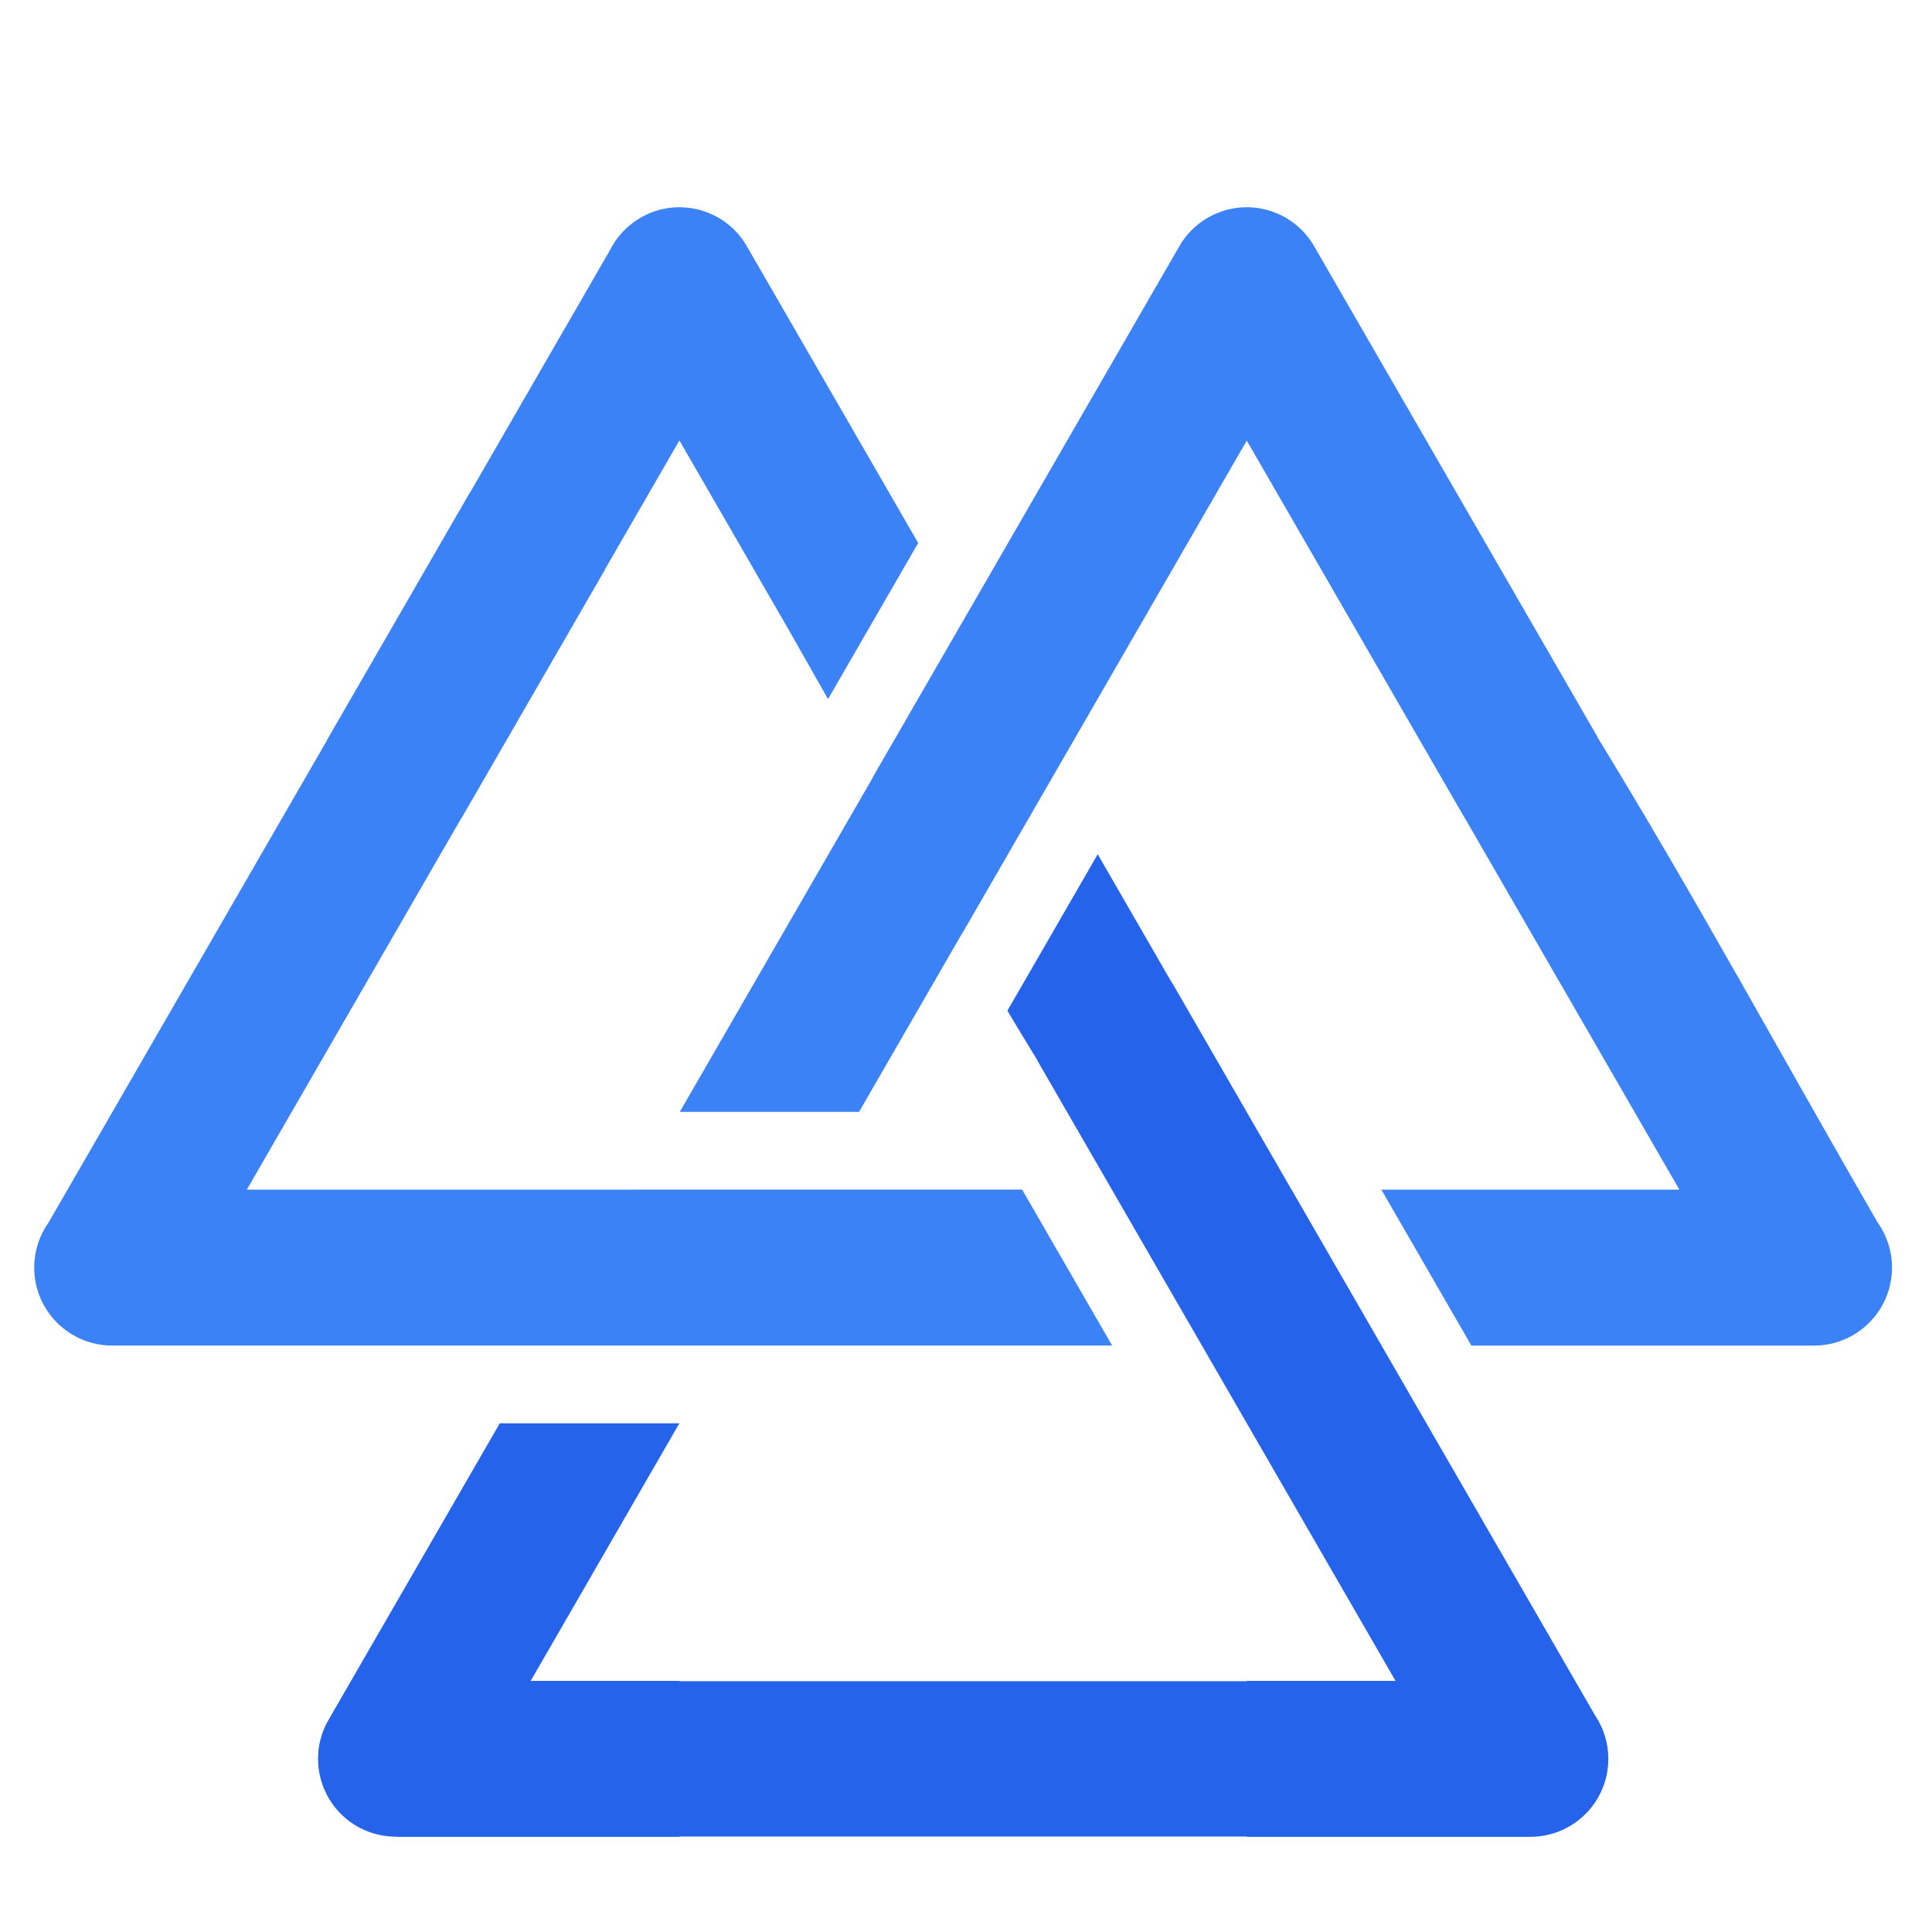
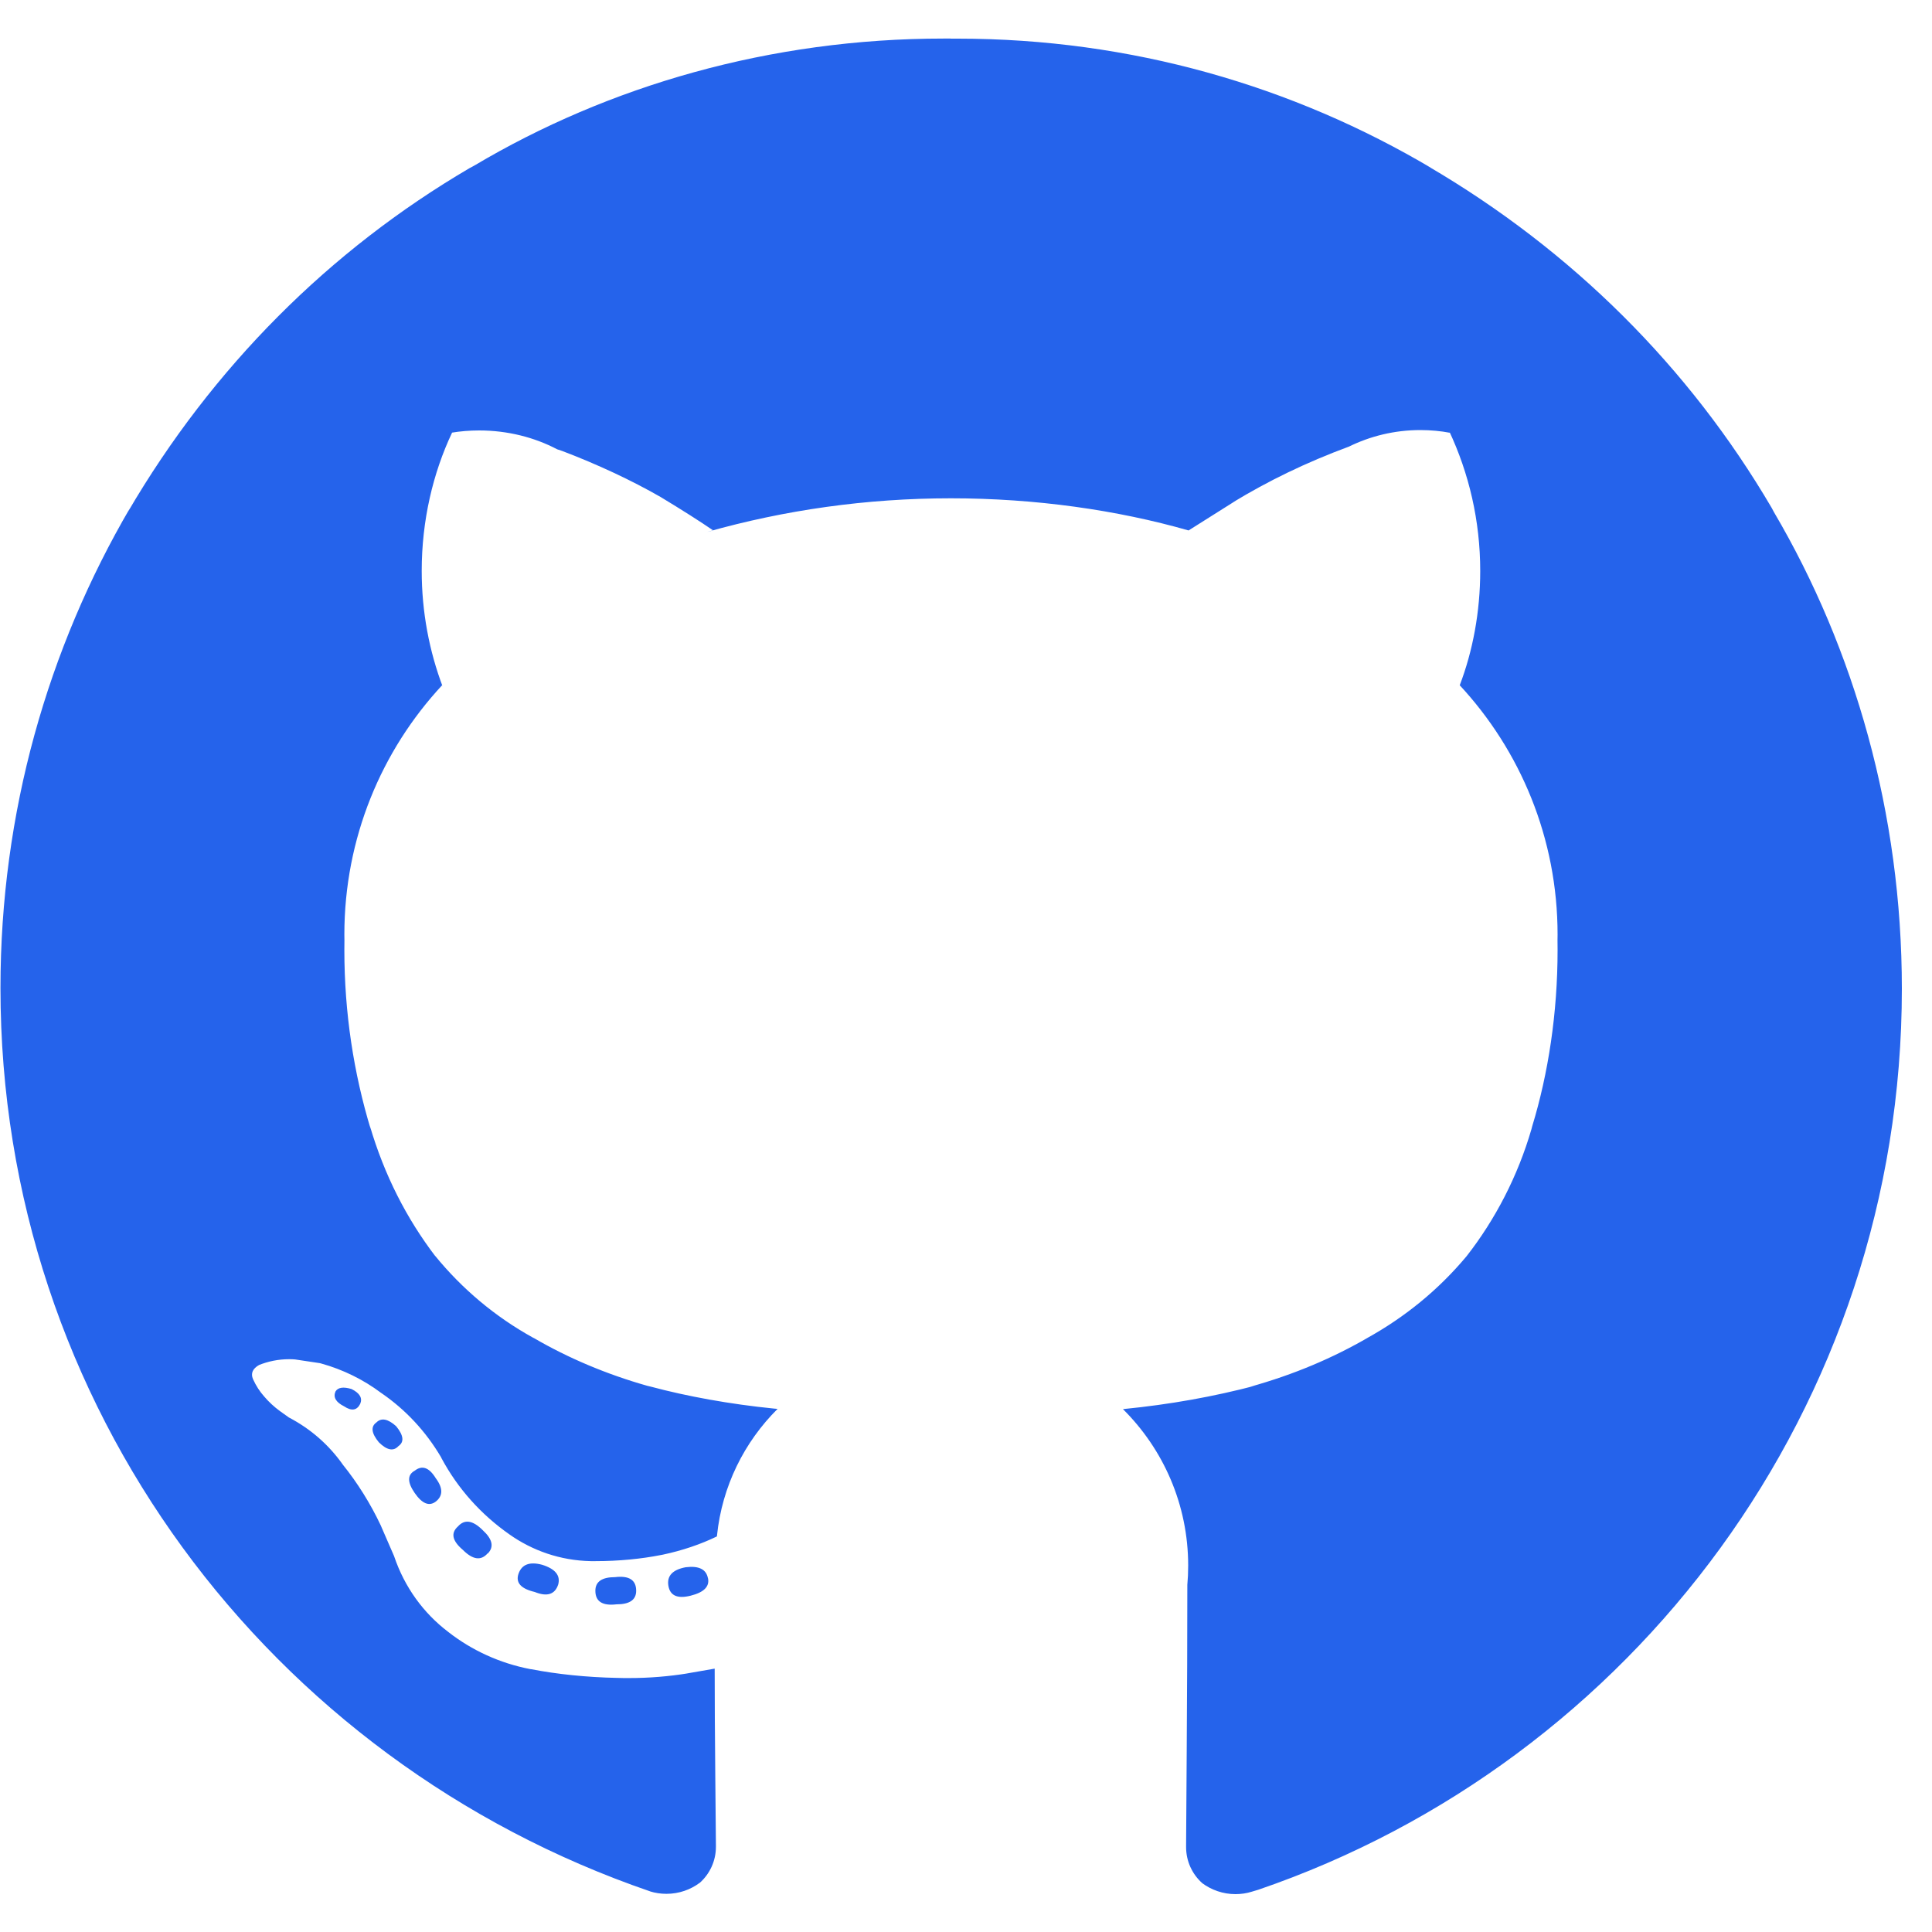
- <svg xmlns="http://www.w3.org/2000/svg" id="design-icon" width="100%" height="100%" viewBox="0 0 500 500">
-   <path d="M118.123,348.231h69.323h12.2h88.173l-23.295-40.363H231.98h-21.291h-46.392v0.013H63.876 l55.329-95.83l0.656-1.058l36.706-63.568l-0.039-0.013l19.3-33.426l19.252,33.341l0.047,0.098l8.474,14.675l0.291,0.497 c3.473,6.094,6.941,12.2,10.414,18.332l0.073-0.146l23.222-40.218l0.021-0.047l-7.609-13.172l-0.047-0.094l-36.707-63.568 c-5.558-9.626-17.882-12.902-27.508-7.331c-3.554,2.064-6.248,5.062-7.948,8.496l-36.039,62.425l-0.039-0.021L85.022,190.82 l-0.604,1.126L12.581,316.367c-2.342,3.302-3.725,7.331-3.725,11.686c0,11.146,9.044,20.177,20.186,20.177h88.85H118.123z" style="fill: rgb(59, 130, 246);" />
-   <path d="M357.541,348.231l-0.039-0.086l-17.428-30.176l-0.013-0.026l-5.764-9.99l-0.052-0.073 l-13.193-22.854l-0.047-0.086l-17.638-30.553l-0.039,0.026l-19.24-33.332l-23.376,40.492c2.599,4.346,5.22,8.68,7.854,12.975 l-0.039,0.026l19.227,33.293l17.479,30.275l5.828,10.089l50.105,86.786h-38.513v0.073H175.841v-0.073h-38.5l38.475-66.664h-46.474 l-44.32,76.753l-0.253,0.45l-0.244,0.458l-0.231,0.462l-0.218,0.462l-0.193,0.463l-0.197,0.471l-0.18,0.475l-0.158,0.471 l-0.158,0.475l-0.133,0.484h-0.013l-0.12,0.475l-0.124,0.484l-0.094,0.484l-0.099,0.488l-0.073,0.484l-0.073,0.488l-0.047,0.484 l-0.052,0.484l-0.021,0.488l-0.026,0.484v0.488v0.484l0.013,0.484l0.025,0.488h0.009l0.039,0.484l0.047,0.475l0.06,0.484 l0.073,0.475l0.086,0.484l0.099,0.475l0.111,0.458l0.12,0.475l0.12,0.462h0.013l0.133,0.458l0.146,0.462h0.013l0.158,0.463 l0.171,0.449l0.18,0.445h0.013l0.18,0.437h0.013l0.197,0.441h0.008l0.21,0.437l0.231,0.424l0.24,0.424l0.244,0.424l0.266,0.415 l0.27,0.398l0.278,0.403l0.291,0.398l0.291,0.39l0.317,0.377l0.313,0.377l0.33,0.364h0.013l0.338,0.364l0.339,0.351l0.364,0.338 l0.368,0.343h0.009l0.377,0.325l0.389,0.33l0.398,0.313l0.403,0.304l0.424,0.291l0.424,0.283l0.437,0.278l0.45,0.266l0.449,0.257 l0.146,0.073l0.304,0.158l0.013,0.009l0.45,0.219l0.013,0.013l0.292,0.133l0.158,0.073h0.009l0.137,0.064l0.313,0.133l0.013,0.013 l0.45,0.18l0.026,0.013l0.133,0.047l0.159,0.06l0.158,0.064l0.021,0.009l0.133,0.039l0.146,0.06l0.159,0.047l0.038,0.013 l0.12,0.051l0.159,0.047l0.158,0.047l0.034,0.013h0.026l0.266,0.086l0.158,0.038l0.039,0.009l0.12,0.038l0.291,0.086h0.026 l0.034,0.013l0.124,0.021l0.154,0.038l0.158,0.047l0.052,0.013l0.107,0.026l0.159,0.021l0.171,0.039l0.047,0.013l0.111,0.021 l0.154,0.026l0.158,0.034l0.06,0.013l0.098,0.013l0.171,0.026l0.158,0.021l0.06,0.013l0.094,0.013l0.171,0.026l0.158,0.021 l0.06,0.013l0.099,0.013l0.317,0.039h0.073l0.094,0.009l0.158,0.013l0.159,0.013l0.073,0.013h0.098l0.154,0.013l0.159,0.013h0.073 h0.085l0.171,0.009l0.158,0.013h0.073h0.086h0.154h0.171h0.073h0.086v0.051h73.4v-0.073h146.813v0.073h73.4 c11.142,0,20.173-9.031,20.173-20.177c0-4.175-1.259-8.046-3.434-11.262L357.541,348.231z" style="fill: rgb(37, 99, 235);" />
-   <path d="M489.627,327.45v-0.026l-0.009-0.39v-0.022l-0.013-0.171l-0.013-0.206l-0.013-0.137v-0.06 l-0.034-0.398l-0.013-0.051l-0.038-0.351l-0.013-0.158l-0.008-0.034l-0.026-0.193l-0.025-0.21l-0.013-0.06l-0.021-0.133 l-0.026-0.193l-0.034-0.171v-0.026l-0.038-0.193l-0.034-0.193l-0.026-0.085l-0.013-0.099l-0.047-0.193l-0.039-0.197l-0.013-0.008 l-0.034-0.184l-0.047-0.184l-0.025-0.12l-0.026-0.073l-0.094-0.377l-0.013-0.021l-0.052-0.158l-0.047-0.197l-0.047-0.12 l-0.013-0.06l-0.06-0.184l-0.06-0.18l-0.013-0.051l-0.052-0.133l-0.06-0.18l-0.06-0.158l-0.013-0.026l-0.06-0.18l-0.073-0.184 l-0.026-0.073l-0.047-0.107l-0.073-0.171l-0.073-0.171v-0.013l-0.073-0.18l-0.085-0.171l-0.034-0.086l-0.039-0.081l-0.158-0.355 l-0.013-0.008l-0.154-0.33l-0.064-0.107l-0.034-0.064l-0.086-0.167l-0.085-0.171l-0.021-0.026l-0.073-0.146l-0.085-0.158 l-0.073-0.133l-0.026-0.034l-0.098-0.171l-0.094-0.158l-0.124-0.18l-0.167-0.283l-0.013-0.021l-0.111-0.158l-0.094-0.158 l-0.052-0.06l-0.06-0.098l-0.107-0.159l-0.111-0.146v-0.009c-23.95-41.477-47.544-84.859-72.466-125.526l0.038-0.021 l-73.28-126.905c-0.621-1.105-1.336-2.15-2.163-3.135l-0.081-0.094l-0.27-0.304l-0.021-0.026l-0.304-0.325l-0.013-0.026 l-0.231-0.231l-0.12-0.133l-0.218-0.219l-0.137-0.124l-0.227-0.227l-0.026-0.013l-0.33-0.304l-0.034-0.026l-0.291-0.266 l-0.112-0.086c-1.032-0.874-2.137-1.627-3.314-2.269l-0.021-0.013c-0.304-0.171-0.608-0.317-0.925-0.471l-0.351-0.171 l-0.107-0.047 l-0.33-0.146h-0.034c-2.248-0.972-4.603-1.495-6.945-1.606h-0.06l-0.317-0.013h-0.167l-0.317-0.009h-0.171l-0.313,0.009h-0.171 l-0.317,0.013h-0.06c-2.342,0.111-4.698,0.634-6.941,1.606h-0.038l-0.325,0.146l-0.111,0.047l-0.351,0.171 c-0.317,0.154-0.621,0.3-0.925,0.471l-0.021,0.013c-1.177,0.642-2.282,1.396-3.314,2.269l-0.112,0.086l-0.291,0.266l-0.034,0.026 l-0.33,0.304l-0.021,0.013l-0.231,0.227l-0.133,0.124l-0.218,0.219l-0.124,0.133l-0.231,0.231l-0.009,0.026l-0.304,0.325 l-0.026,0.026l-0.265,0.304l-0.086,0.094c-0.826,0.985-1.542,2.03-2.163,3.135l-32.022,55.458l-23.826,41.284l-0.026,0.034 l-17.394,30.129l-0.013,0.013l-5.811,10.072l-0.197,0.343l0.026,0.047l-49.912,86.448h46.393l26.618-46.11l0.026,0.034 l17.651-30.574l0.06-0.098l55.98-96.973l55.993,96.973l0.026-0.013l55.946,96.9h-38.552h-38.573l23.291,40.35h15.283h73.4 c11.142,0,20.173-9.031,20.173-20.177v-0.206v-0.206v-0.111L489.627,327.45z" style="fill: rgb(59, 130, 246);" />
+ <svg xmlns="http://www.w3.org/2000/svg" fill="#2563eb" width="800px" height="800px" viewBox="0 -0.5 25 25">
+   <g id="SVGRepo_bgCarrier" stroke-width="0" />
+   <g id="SVGRepo_tracerCarrier" stroke-linecap="round" stroke-linejoin="round" />
+   <g id="SVGRepo_iconCarrier">
+     <path d="m12.301 0h.093c2.242 0 4.34.613 6.137 1.68l-.055-.031c1.871 1.094 3.386 2.609 4.449 4.422l.031.058c1.04 1.769 1.654 3.896 1.654 6.166 0 5.406-3.483 10-8.327 11.658l-.087.026c-.063.02-.135.031-.209.031-.162 0-.312-.054-.433-.144l.002.001c-.128-.115-.208-.281-.208-.466 0-.005 0-.01 0-.014v.001q0-.048.008-1.226t.008-2.154c.007-.075.011-.161.011-.249 0-.792-.323-1.508-.844-2.025.618-.061 1.176-.163 1.718-.305l-.076.017c.573-.16 1.073-.373 1.537-.642l-.031.017c.508-.28.938-.636 1.292-1.058l.006-.007c.372-.476.663-1.036.84-1.645l.009-.035c.209-.683.329-1.468.329-2.281 0-.045 0-.091-.001-.136v.007c0-.022.001-.047.001-.072 0-1.248-.482-2.383-1.269-3.23l.003.003c.168-.44.265-.948.265-1.479 0-.649-.145-1.263-.404-1.814l.011.026c-.115-.022-.246-.035-.381-.035-.334 0-.649.078-.929.216l.012-.005c-.568.21-1.054.448-1.512.726l.038-.022-.609.384c-.922-.264-1.981-.416-3.075-.416s-2.153.152-3.157.436l.081-.02q-.256-.176-.681-.433c-.373-.214-.814-.421-1.272-.595l-.066-.022c-.293-.154-.64-.244-1.009-.244-.124 0-.246.01-.364.03l.013-.002c-.248.524-.393 1.139-.393 1.788 0 .531.097 1.04.275 1.509l-.01-.029c-.785.844-1.266 1.979-1.266 3.227 0 .025 0 .051.001.076v-.004c-.001.039-.001.084-.001.13 0 .809.12 1.591.344 2.327l-.015-.057c.189.643.476 1.202.85 1.693l-.009-.013c.354.435.782.793 1.267 1.062l.022.011c.432.252.933.465 1.46.614l.046.011c.466.125 1.024.227 1.595.284l.046.004c-.431.428-.718 1-.784 1.638l-.001.012c-.207.101-.448.183-.699.236l-.021.004c-.256.051-.549.08-.85.08-.022 0-.044 0-.066 0h.003c-.394-.008-.756-.136-1.055-.348l.006.004c-.371-.259-.671-.595-.881-.986l-.007-.015c-.198-.336-.459-.614-.768-.827l-.009-.006c-.225-.169-.49-.301-.776-.38l-.016-.004-.32-.048c-.023-.002-.05-.003-.077-.003-.14 0-.273.028-.394.077l.007-.003q-.128.072-.08.184c.039.086.087.16.145.225l-.001-.001c.061.072.13.135.205.19l.003.002.112.08c.283.148.516.354.693.603l.004.006c.191.237.359.505.494.792l.01.024.16.368c.135.402.38.738.7.981l.005.004c.3.234.662.402 1.057.478l.016.002c.33.064.714.104 1.106.112h.007c.045.002.097.002.15.002.261 0 .517-.021.767-.062l-.027.004.368-.064q0 .609.008 1.418t.008.873v.014c0 .185-.08.351-.208.466h-.001c-.119.089-.268.143-.431.143-.075 0-.147-.011-.214-.032l.005.001c-4.929-1.689-8.409-6.283-8.409-11.69 0-2.268.612-4.393 1.681-6.219l-.032.058c1.094-1.871 2.609-3.386 4.422-4.449l.058-.031c1.739-1.034 3.835-1.645 6.073-1.645h.098-.005zm-7.64 17.666q.048-.112-.112-.192-.16-.048-.208.032-.048.112.112.192.144.096.208-.032zm.497.545q.112-.08-.032-.256-.16-.144-.256-.048-.112.08.032.256.159.157.256.047zm.48.72q.144-.112 0-.304-.128-.208-.272-.096-.144.08 0 .288t.272.112zm.672.673q.128-.128-.064-.304-.192-.192-.32-.048-.144.128.064.304.192.192.32.044zm.913.4q.048-.176-.208-.256-.24-.064-.304.112t.208.24q.24.097.304-.096zm1.009.08q0-.208-.272-.176-.256 0-.256.176 0 .208.272.176.256.001.256-.175zm.929-.16q-.032-.176-.288-.144-.256.048-.224.24t.288.128.225-.224z" />
+   </g>
</svg>
